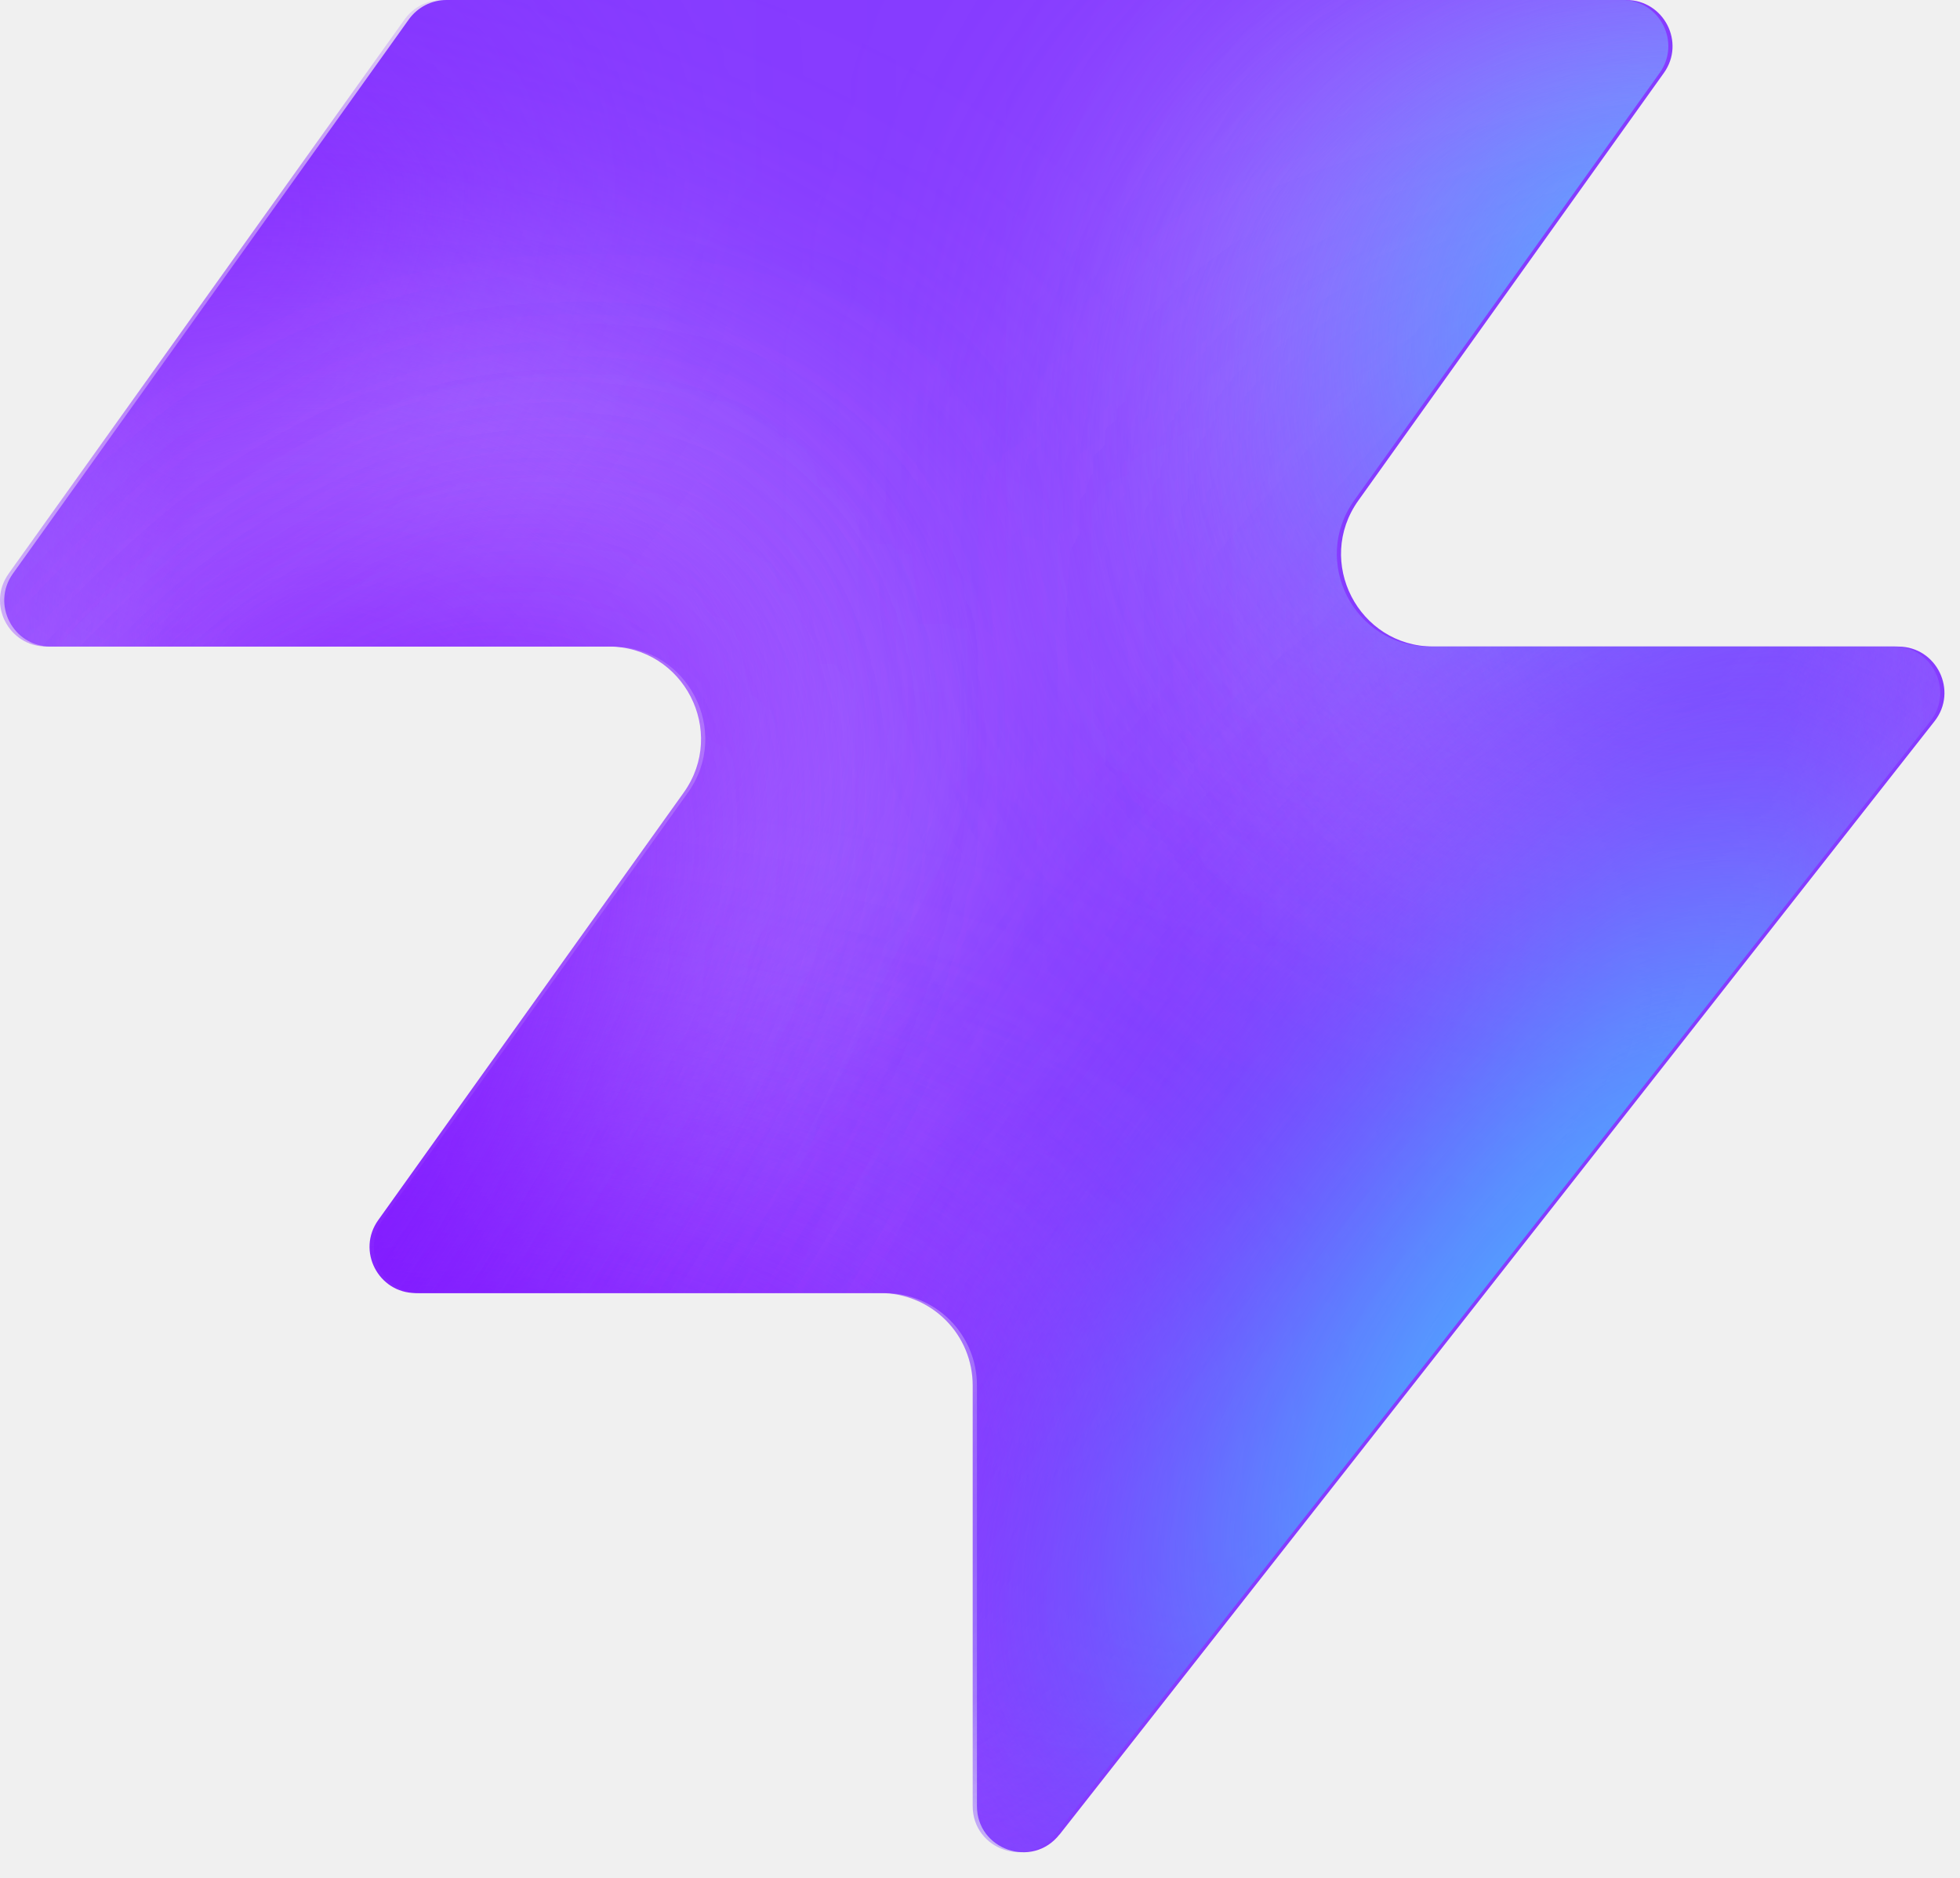
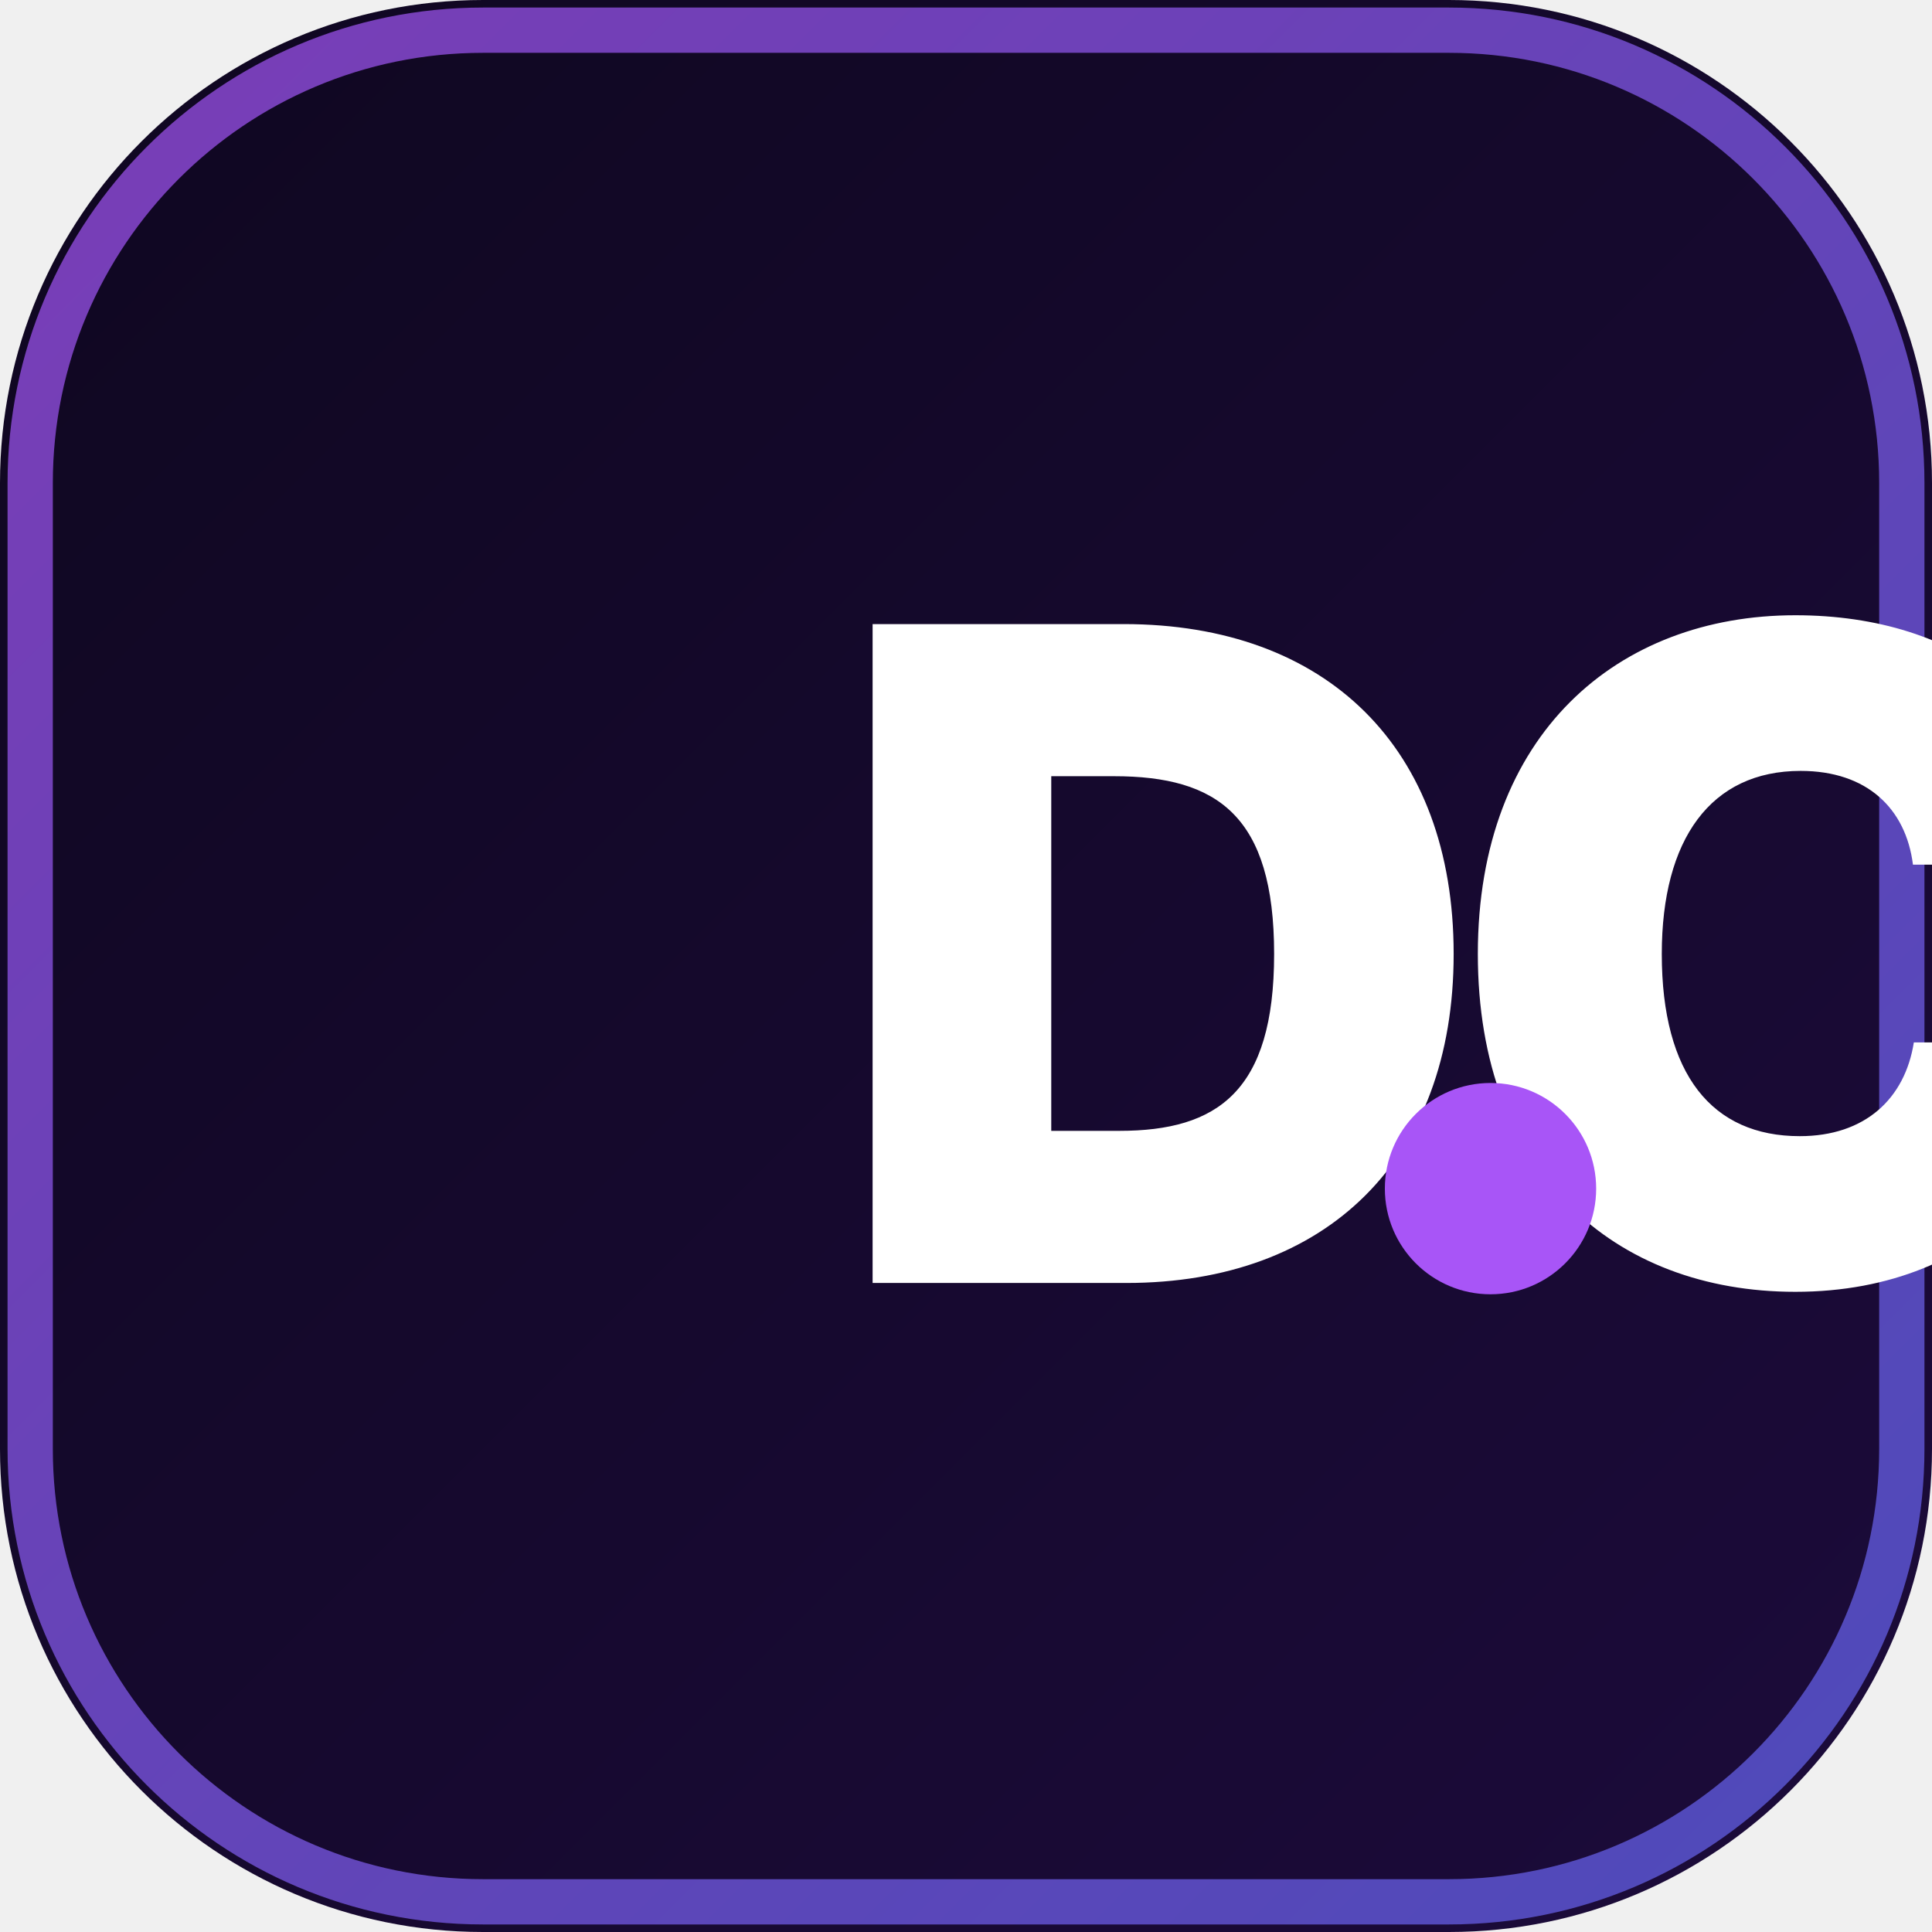
- <svg xmlns="http://www.w3.org/2000/svg" width="48" height="46" fill="none" viewBox="0 0 48 46">
-   <path fill="#863bff" d="M25.946 44.938c-.664.845-2.021.375-2.021-.698V33.937a2.26 2.26 0 0 0-2.262-2.262H10.287c-.92 0-1.456-1.04-.92-1.788l7.48-10.471c1.07-1.497 0-3.578-1.842-3.578H1.237c-.92 0-1.456-1.04-.92-1.788L10.013.474c.214-.297.556-.474.92-.474h28.894c.92 0 1.456 1.04.92 1.788l-7.48 10.471c-1.07 1.498 0 3.579 1.842 3.579h11.377c.943 0 1.473 1.088.89 1.83L25.947 44.94z" style="fill:#863bff;fill:color(display-p3 .525 .23 1);fill-opacity:1" />
-   <mask id="a" width="48" height="46" x="0" y="0" maskUnits="userSpaceOnUse" style="mask-type:alpha">
-     <path fill="#000" d="M25.842 44.938c-.664.844-2.021.375-2.021-.698V33.937a2.26 2.26 0 0 0-2.262-2.262H10.183c-.92 0-1.456-1.04-.92-1.788l7.48-10.471c1.07-1.498 0-3.579-1.842-3.579H1.133c-.92 0-1.456-1.04-.92-1.787L9.91.473c.214-.297.556-.474.92-.474h28.894c.92 0 1.456 1.04.92 1.788l-7.48 10.471c-1.07 1.498 0 3.578 1.842 3.578h11.377c.943 0 1.473 1.088.89 1.832L25.843 44.94z" style="fill:#000;fill-opacity:1" />
-   </mask>
-   <g mask="url(#a)">
-     <g filter="url(#b)">
-       <ellipse cx="5.508" cy="14.704" fill="#ede6ff" rx="5.508" ry="14.704" style="fill:#ede6ff;fill:color(display-p3 .927 .903 1);fill-opacity:1" transform="matrix(.00324 1 1 -.00324 -4.47 31.516)" />
-     </g>
-     <g filter="url(#c)">
-       <ellipse cx="10.399" cy="29.851" fill="#ede6ff" rx="10.399" ry="29.851" style="fill:#ede6ff;fill:color(display-p3 .927 .903 1);fill-opacity:1" transform="matrix(.00324 1 1 -.00324 -39.328 7.883)" />
-     </g>
-     <g filter="url(#d)">
-       <ellipse cx="5.508" cy="30.487" fill="#7e14ff" rx="5.508" ry="30.487" style="fill:#7e14ff;fill:color(display-p3 .492 .077 1);fill-opacity:1" transform="rotate(89.814 -25.913 -14.639)scale(1 -1)" />
-     </g>
-     <g filter="url(#e)">
-       <ellipse cx="5.508" cy="30.599" fill="#7e14ff" rx="5.508" ry="30.599" style="fill:#7e14ff;fill:color(display-p3 .492 .077 1);fill-opacity:1" transform="rotate(89.814 -32.644 -3.334)scale(1 -1)" />
-     </g>
-     <g filter="url(#f)">
-       <ellipse cx="5.508" cy="30.599" fill="#7e14ff" rx="5.508" ry="30.599" style="fill:#7e14ff;fill:color(display-p3 .492 .077 1);fill-opacity:1" transform="matrix(.00324 1 1 -.00324 -34.34 30.47)" />
-     </g>
-     <g filter="url(#g)">
-       <ellipse cx="14.072" cy="22.078" fill="#ede6ff" rx="14.072" ry="22.078" style="fill:#ede6ff;fill:color(display-p3 .927 .903 1);fill-opacity:1" transform="rotate(93.35 24.506 48.493)scale(-1 1)" />
-     </g>
-     <g filter="url(#h)">
-       <ellipse cx="3.47" cy="21.501" fill="#7e14ff" rx="3.47" ry="21.501" style="fill:#7e14ff;fill:color(display-p3 .492 .077 1);fill-opacity:1" transform="rotate(89.009 28.708 47.59)scale(-1 1)" />
-     </g>
-     <g filter="url(#i)">
-       <ellipse cx="3.47" cy="21.501" fill="#7e14ff" rx="3.47" ry="21.501" style="fill:#7e14ff;fill:color(display-p3 .492 .077 1);fill-opacity:1" transform="rotate(89.009 28.708 47.59)scale(-1 1)" />
-     </g>
-     <g filter="url(#j)">
-       <ellipse cx=".387" cy="8.972" fill="#7e14ff" rx="4.407" ry="29.108" style="fill:#7e14ff;fill:color(display-p3 .492 .077 1);fill-opacity:1" transform="rotate(39.51 .387 8.972)" />
-     </g>
-     <g filter="url(#k)">
-       <ellipse cx="47.523" cy="-6.092" fill="#7e14ff" rx="4.407" ry="29.108" style="fill:#7e14ff;fill:color(display-p3 .492 .077 1);fill-opacity:1" transform="rotate(37.892 47.523 -6.092)" />
-     </g>
-     <g filter="url(#l)">
-       <ellipse cx="41.412" cy="6.333" fill="#47bfff" rx="5.971" ry="9.665" style="fill:#47bfff;fill:color(display-p3 .28 .748 1);fill-opacity:1" transform="rotate(37.892 41.412 6.333)" />
-     </g>
-     <g filter="url(#m)">
-       <ellipse cx="-1.879" cy="38.332" fill="#7e14ff" rx="4.407" ry="29.108" style="fill:#7e14ff;fill:color(display-p3 .492 .077 1);fill-opacity:1" transform="rotate(37.892 -1.88 38.332)" />
-     </g>
-     <g filter="url(#n)">
-       <ellipse cx="-1.879" cy="38.332" fill="#7e14ff" rx="4.407" ry="29.108" style="fill:#7e14ff;fill:color(display-p3 .492 .077 1);fill-opacity:1" transform="rotate(37.892 -1.88 38.332)" />
-     </g>
-     <g filter="url(#o)">
-       <ellipse cx="35.651" cy="29.907" fill="#7e14ff" rx="4.407" ry="29.108" style="fill:#7e14ff;fill:color(display-p3 .492 .077 1);fill-opacity:1" transform="rotate(37.892 35.651 29.907)" />
-     </g>
-     <g filter="url(#p)">
-       <ellipse cx="38.418" cy="32.4" fill="#47bfff" rx="5.971" ry="15.297" style="fill:#47bfff;fill:color(display-p3 .28 .748 1);fill-opacity:1" transform="rotate(37.892 38.418 32.4)" />
-     </g>
-   </g>
+ <svg xmlns="http://www.w3.org/2000/svg" viewBox="0 0 512 512" width="100%" height="100%">
  <defs>
-     <filter id="b" width="60.045" height="41.654" x="-19.77" y="16.149" color-interpolation-filters="sRGB" filterUnits="userSpaceOnUse">
-       <feFlood flood-opacity="0" result="BackgroundImageFix" />
-       <feBlend in="SourceGraphic" in2="BackgroundImageFix" result="shape" />
-       <feGaussianBlur result="effect1_foregroundBlur_2002_17158" stdDeviation="7.659" />
-     </filter>
-     <filter id="c" width="90.34" height="51.437" x="-54.613" y="-7.533" color-interpolation-filters="sRGB" filterUnits="userSpaceOnUse">
-       <feFlood flood-opacity="0" result="BackgroundImageFix" />
-       <feBlend in="SourceGraphic" in2="BackgroundImageFix" result="shape" />
-       <feGaussianBlur result="effect1_foregroundBlur_2002_17158" stdDeviation="7.659" />
-     </filter>
-     <filter id="d" width="79.355" height="29.4" x="-49.64" y="2.03" color-interpolation-filters="sRGB" filterUnits="userSpaceOnUse">
-       <feFlood flood-opacity="0" result="BackgroundImageFix" />
-       <feBlend in="SourceGraphic" in2="BackgroundImageFix" result="shape" />
-       <feGaussianBlur result="effect1_foregroundBlur_2002_17158" stdDeviation="4.596" />
-     </filter>
-     <filter id="e" width="79.579" height="29.4" x="-45.045" y="20.029" color-interpolation-filters="sRGB" filterUnits="userSpaceOnUse">
-       <feFlood flood-opacity="0" result="BackgroundImageFix" />
-       <feBlend in="SourceGraphic" in2="BackgroundImageFix" result="shape" />
-       <feGaussianBlur result="effect1_foregroundBlur_2002_17158" stdDeviation="4.596" />
-     </filter>
-     <filter id="f" width="79.579" height="29.4" x="-43.513" y="21.178" color-interpolation-filters="sRGB" filterUnits="userSpaceOnUse">
-       <feFlood flood-opacity="0" result="BackgroundImageFix" />
-       <feBlend in="SourceGraphic" in2="BackgroundImageFix" result="shape" />
-       <feGaussianBlur result="effect1_foregroundBlur_2002_17158" stdDeviation="4.596" />
-     </filter>
-     <filter id="g" width="74.749" height="58.852" x="15.756" y="-17.901" color-interpolation-filters="sRGB" filterUnits="userSpaceOnUse">
-       <feFlood flood-opacity="0" result="BackgroundImageFix" />
-       <feBlend in="SourceGraphic" in2="BackgroundImageFix" result="shape" />
-       <feGaussianBlur result="effect1_foregroundBlur_2002_17158" stdDeviation="7.659" />
-     </filter>
-     <filter id="h" width="61.377" height="25.362" x="23.548" y="2.284" color-interpolation-filters="sRGB" filterUnits="userSpaceOnUse">
-       <feFlood flood-opacity="0" result="BackgroundImageFix" />
-       <feBlend in="SourceGraphic" in2="BackgroundImageFix" result="shape" />
-       <feGaussianBlur result="effect1_foregroundBlur_2002_17158" stdDeviation="4.596" />
-     </filter>
-     <filter id="i" width="61.377" height="25.362" x="23.548" y="2.284" color-interpolation-filters="sRGB" filterUnits="userSpaceOnUse">
-       <feFlood flood-opacity="0" result="BackgroundImageFix" />
-       <feBlend in="SourceGraphic" in2="BackgroundImageFix" result="shape" />
-       <feGaussianBlur result="effect1_foregroundBlur_2002_17158" stdDeviation="4.596" />
-     </filter>
-     <filter id="j" width="56.045" height="63.649" x="-27.636" y="-22.853" color-interpolation-filters="sRGB" filterUnits="userSpaceOnUse">
-       <feFlood flood-opacity="0" result="BackgroundImageFix" />
-       <feBlend in="SourceGraphic" in2="BackgroundImageFix" result="shape" />
-       <feGaussianBlur result="effect1_foregroundBlur_2002_17158" stdDeviation="4.596" />
-     </filter>
-     <filter id="k" width="54.814" height="64.646" x="20.116" y="-38.415" color-interpolation-filters="sRGB" filterUnits="userSpaceOnUse">
-       <feFlood flood-opacity="0" result="BackgroundImageFix" />
-       <feBlend in="SourceGraphic" in2="BackgroundImageFix" result="shape" />
-       <feGaussianBlur result="effect1_foregroundBlur_2002_17158" stdDeviation="4.596" />
-     </filter>
-     <filter id="l" width="33.541" height="35.313" x="24.641" y="-11.323" color-interpolation-filters="sRGB" filterUnits="userSpaceOnUse">
-       <feFlood flood-opacity="0" result="BackgroundImageFix" />
-       <feBlend in="SourceGraphic" in2="BackgroundImageFix" result="shape" />
-       <feGaussianBlur result="effect1_foregroundBlur_2002_17158" stdDeviation="4.596" />
-     </filter>
-     <filter id="m" width="54.814" height="64.646" x="-29.286" y="6.009" color-interpolation-filters="sRGB" filterUnits="userSpaceOnUse">
-       <feFlood flood-opacity="0" result="BackgroundImageFix" />
-       <feBlend in="SourceGraphic" in2="BackgroundImageFix" result="shape" />
-       <feGaussianBlur result="effect1_foregroundBlur_2002_17158" stdDeviation="4.596" />
-     </filter>
-     <filter id="n" width="54.814" height="64.646" x="-29.286" y="6.009" color-interpolation-filters="sRGB" filterUnits="userSpaceOnUse">
-       <feFlood flood-opacity="0" result="BackgroundImageFix" />
-       <feBlend in="SourceGraphic" in2="BackgroundImageFix" result="shape" />
-       <feGaussianBlur result="effect1_foregroundBlur_2002_17158" stdDeviation="4.596" />
-     </filter>
-     <filter id="o" width="54.814" height="64.646" x="8.244" y="-2.416" color-interpolation-filters="sRGB" filterUnits="userSpaceOnUse">
-       <feFlood flood-opacity="0" result="BackgroundImageFix" />
-       <feBlend in="SourceGraphic" in2="BackgroundImageFix" result="shape" />
-       <feGaussianBlur result="effect1_foregroundBlur_2002_17158" stdDeviation="4.596" />
-     </filter>
-     <filter id="p" width="39.409" height="43.623" x="18.713" y="10.588" color-interpolation-filters="sRGB" filterUnits="userSpaceOnUse">
-       <feFlood flood-opacity="0" result="BackgroundImageFix" />
-       <feBlend in="SourceGraphic" in2="BackgroundImageFix" result="shape" />
-       <feGaussianBlur result="effect1_foregroundBlur_2002_17158" stdDeviation="4.596" />
-     </filter>
+     <linearGradient id="bg-grad" x1="0%" y1="0%" x2="100%" y2="100%">
+       <stop offset="0%" stop-color="#0f0720" />
+       <stop offset="100%" stop-color="#1c0b3b" />
+     </linearGradient>
+     <linearGradient id="border-grad" x1="0%" y1="0%" x2="100%" y2="100%">
+       <stop offset="0%" stop-color="#a855f7" />
+       <stop offset="100%" stop-color="#6366f1" />
+     </linearGradient>
  </defs>
+   <rect width="512" height="512" rx="128" fill="url(#bg-grad)" />
+   <rect x="8" y="8" width="496" height="496" rx="120" fill="none" stroke="url(#border-grad)" stroke-width="12" stroke-opacity="0.7" />
+   <text x="220" y="340" font-family="system-ui, -apple-system, sans-serif" font-weight="900" font-size="240" fill="#ffffff" letter-spacing="-10">DC</text>
+   <circle cx="395" cy="315" r="28" fill="#a855f7" />
</svg>
